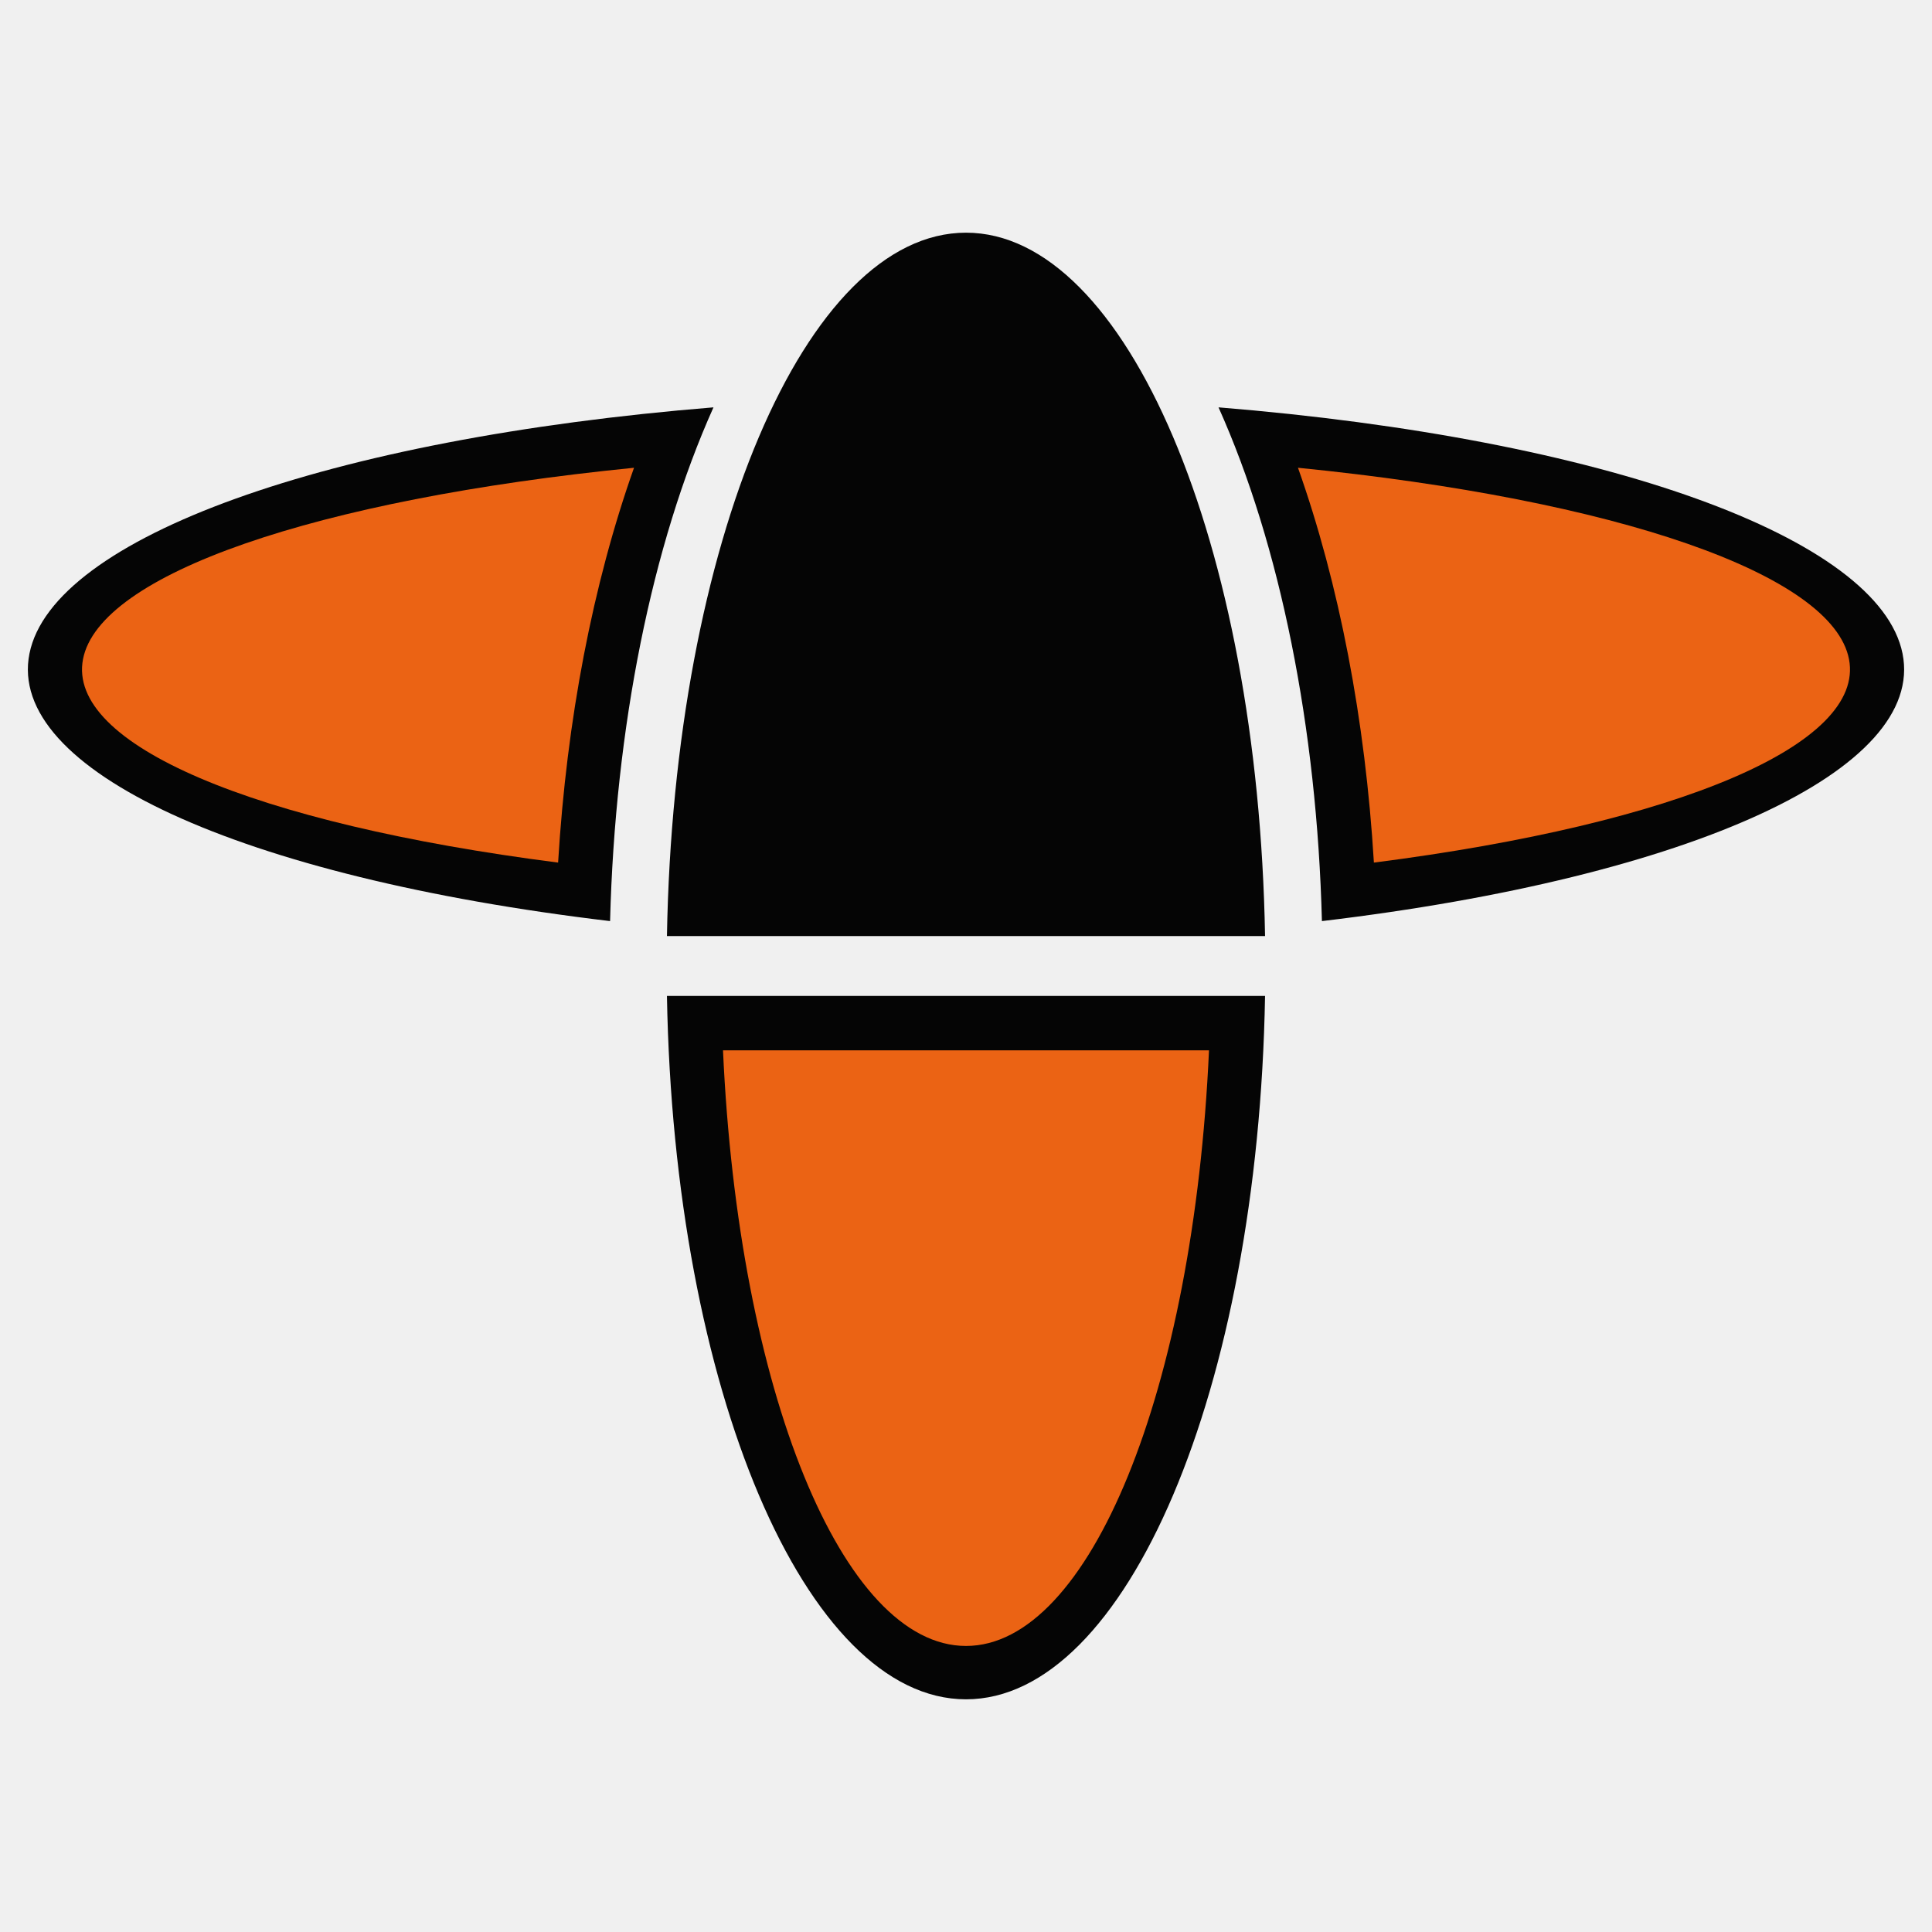
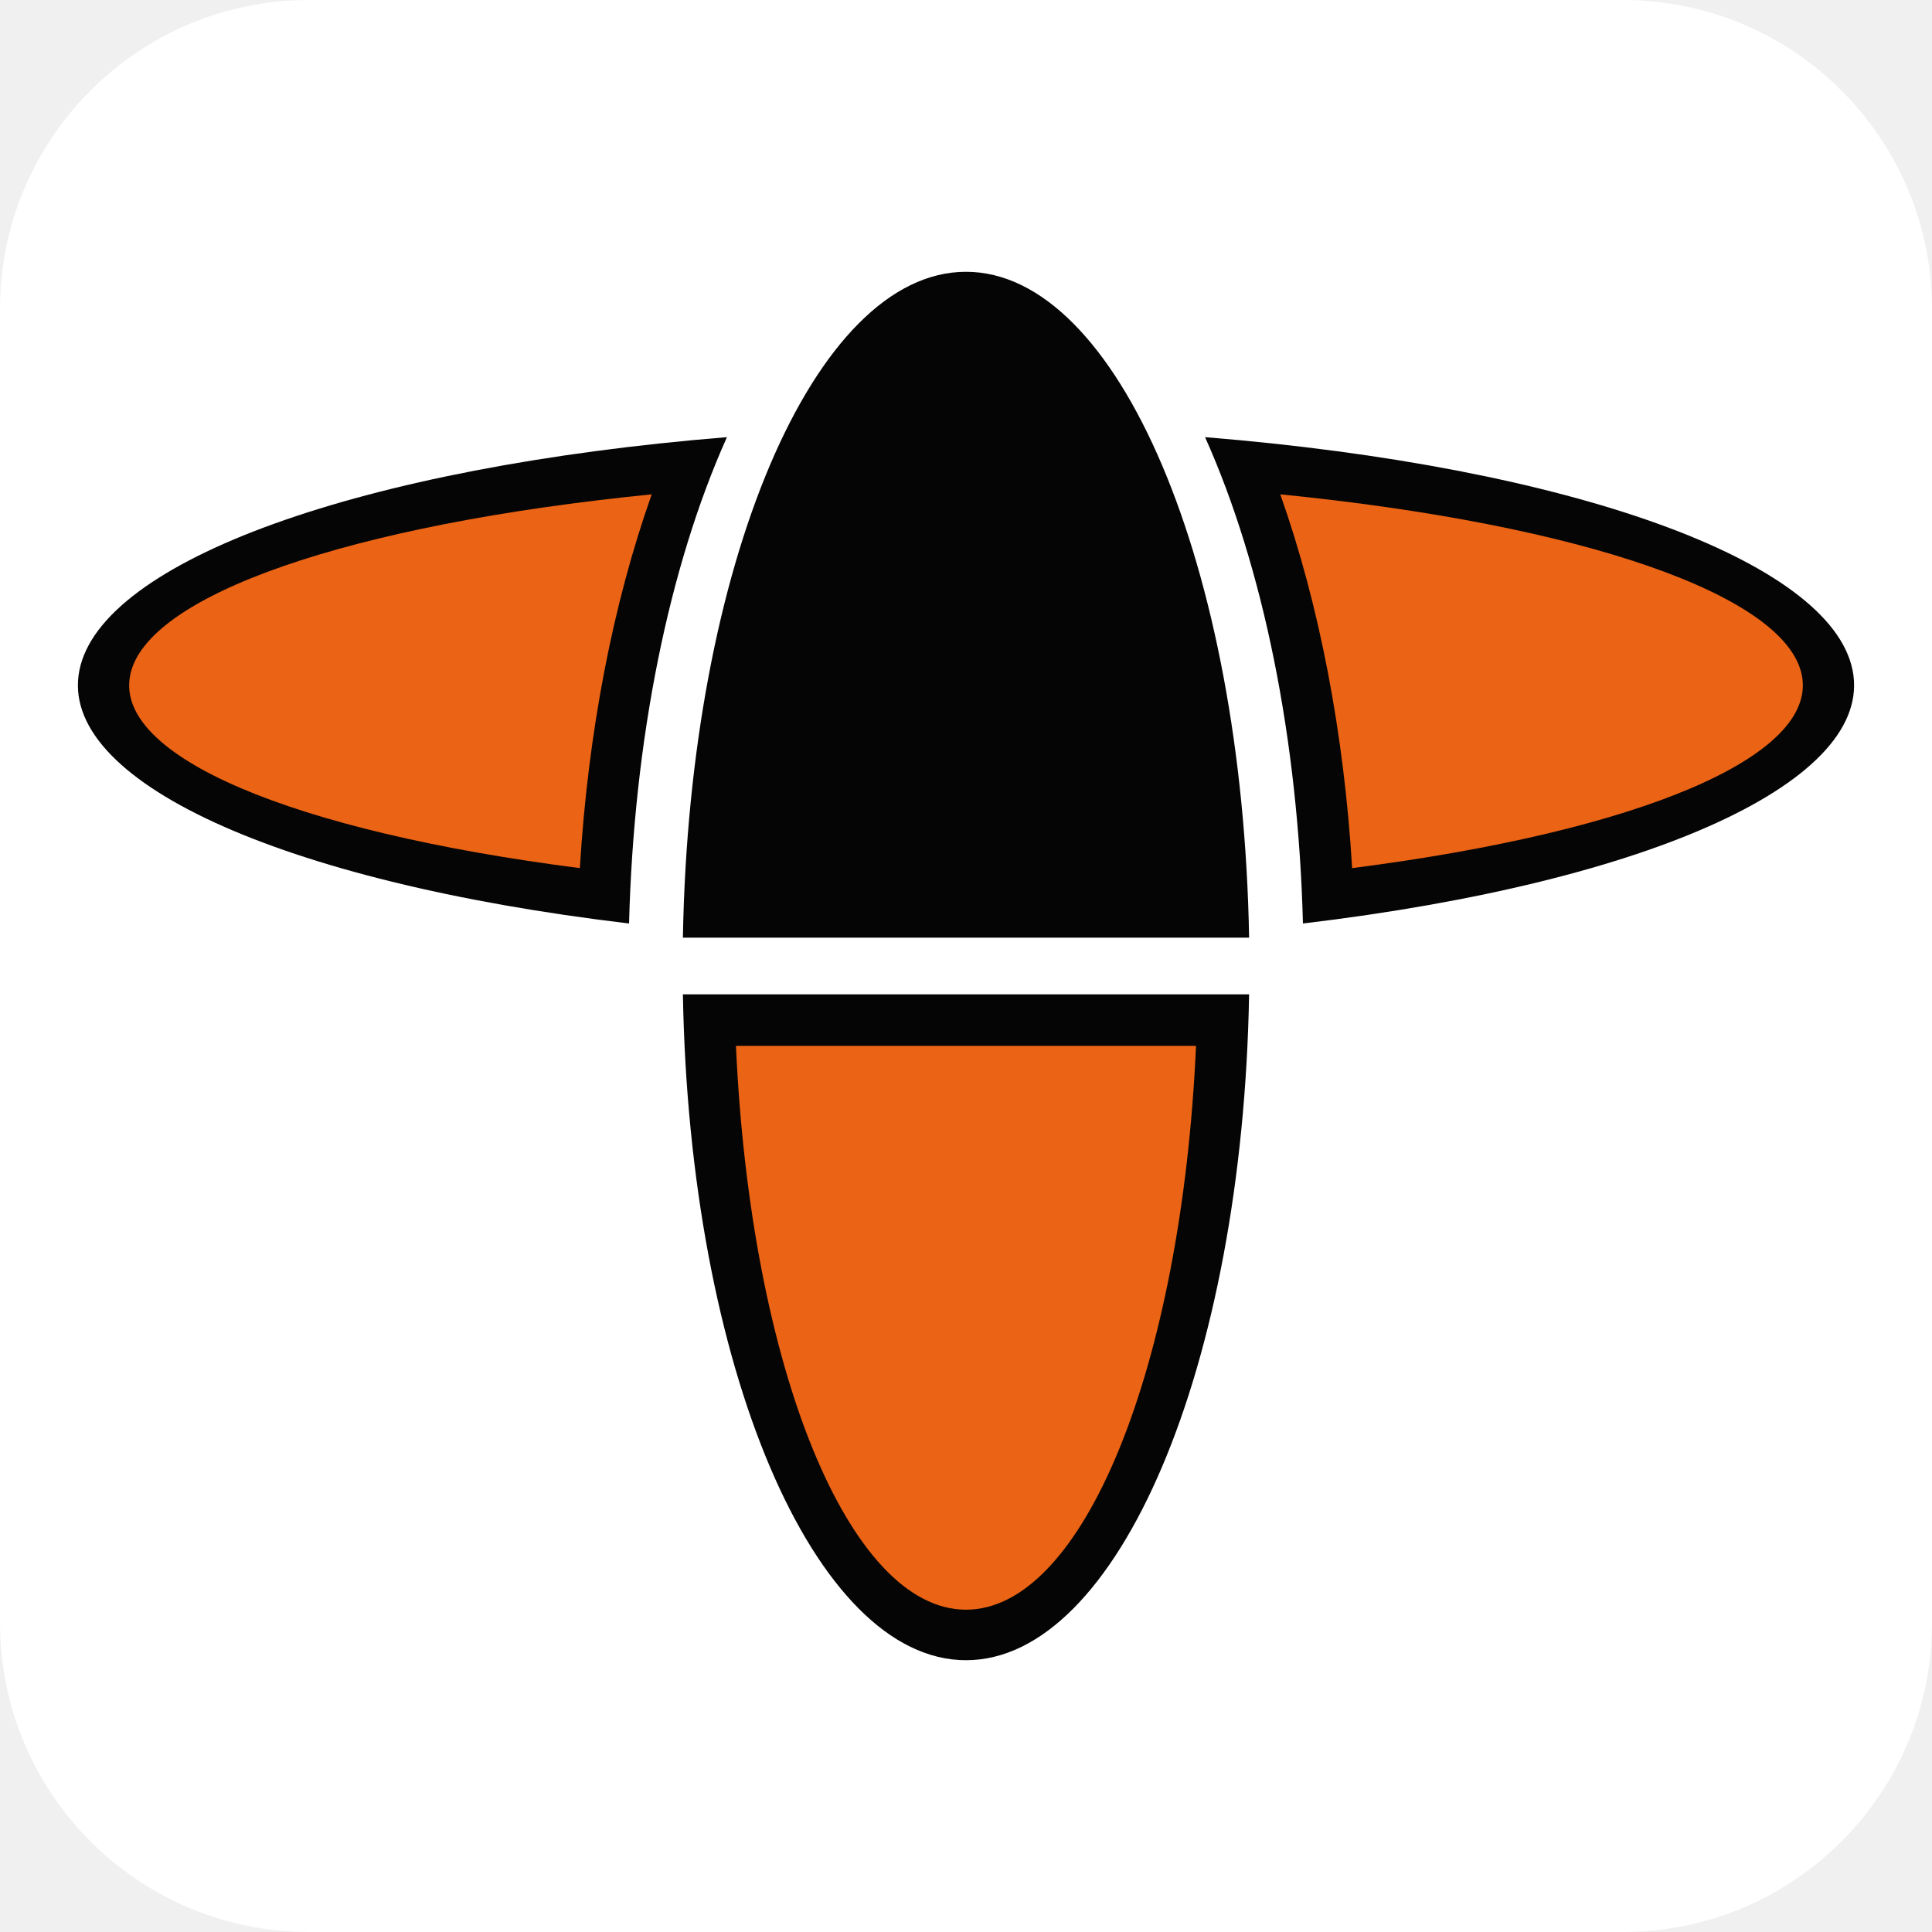
- <svg xmlns="http://www.w3.org/2000/svg" viewBox="-10 -85 710 710">
-   <style>.k{fill:#050505}@media (prefers-color-scheme:dark){.k{fill:#f3eee4}}</style>
-   <path class="k" d="M235.1 259A110 270 0 0 1 454.9 259ZM235.1 281A110 270 0 0 0 454.9 281ZM252.2 64.7A345 100 0 0 0 214.2 253.5A131 291 0 0 1 252.2 64.7ZM437.8 64.7A345 100 0 0 1 475.8 253.5A131 291 0 0 0 437.8 64.7Z" />
+ <svg xmlns="http://www.w3.org/2000/svg" viewBox="-30 -105 750 750">
+   <rect x="-30" y="-105" width="750" height="750" rx="120" fill="#fff" />
+   <path fill="#050505" d="M235.1 259A110 270 0 0 1 454.9 259ZM235.1 281A110 270 0 0 0 454.9 281ZM252.2 64.7A345 100 0 0 0 214.2 253.5A131 291 0 0 1 252.2 64.7ZM437.8 64.7A345 100 0 0 1 475.8 253.5A131 291 0 0 0 437.8 64.7Z" />
  <path fill="#eb6314" d="M255.7 301A90 250 0 0 0 434.3 301ZM223 86.9A325 80 0 0 0 195.1 232A151 311 0 0 1 223 86.9ZM467 86.9A325 80 0 0 1 494.9 232A151 311 0 0 0 467 86.9Z" />
</svg>
